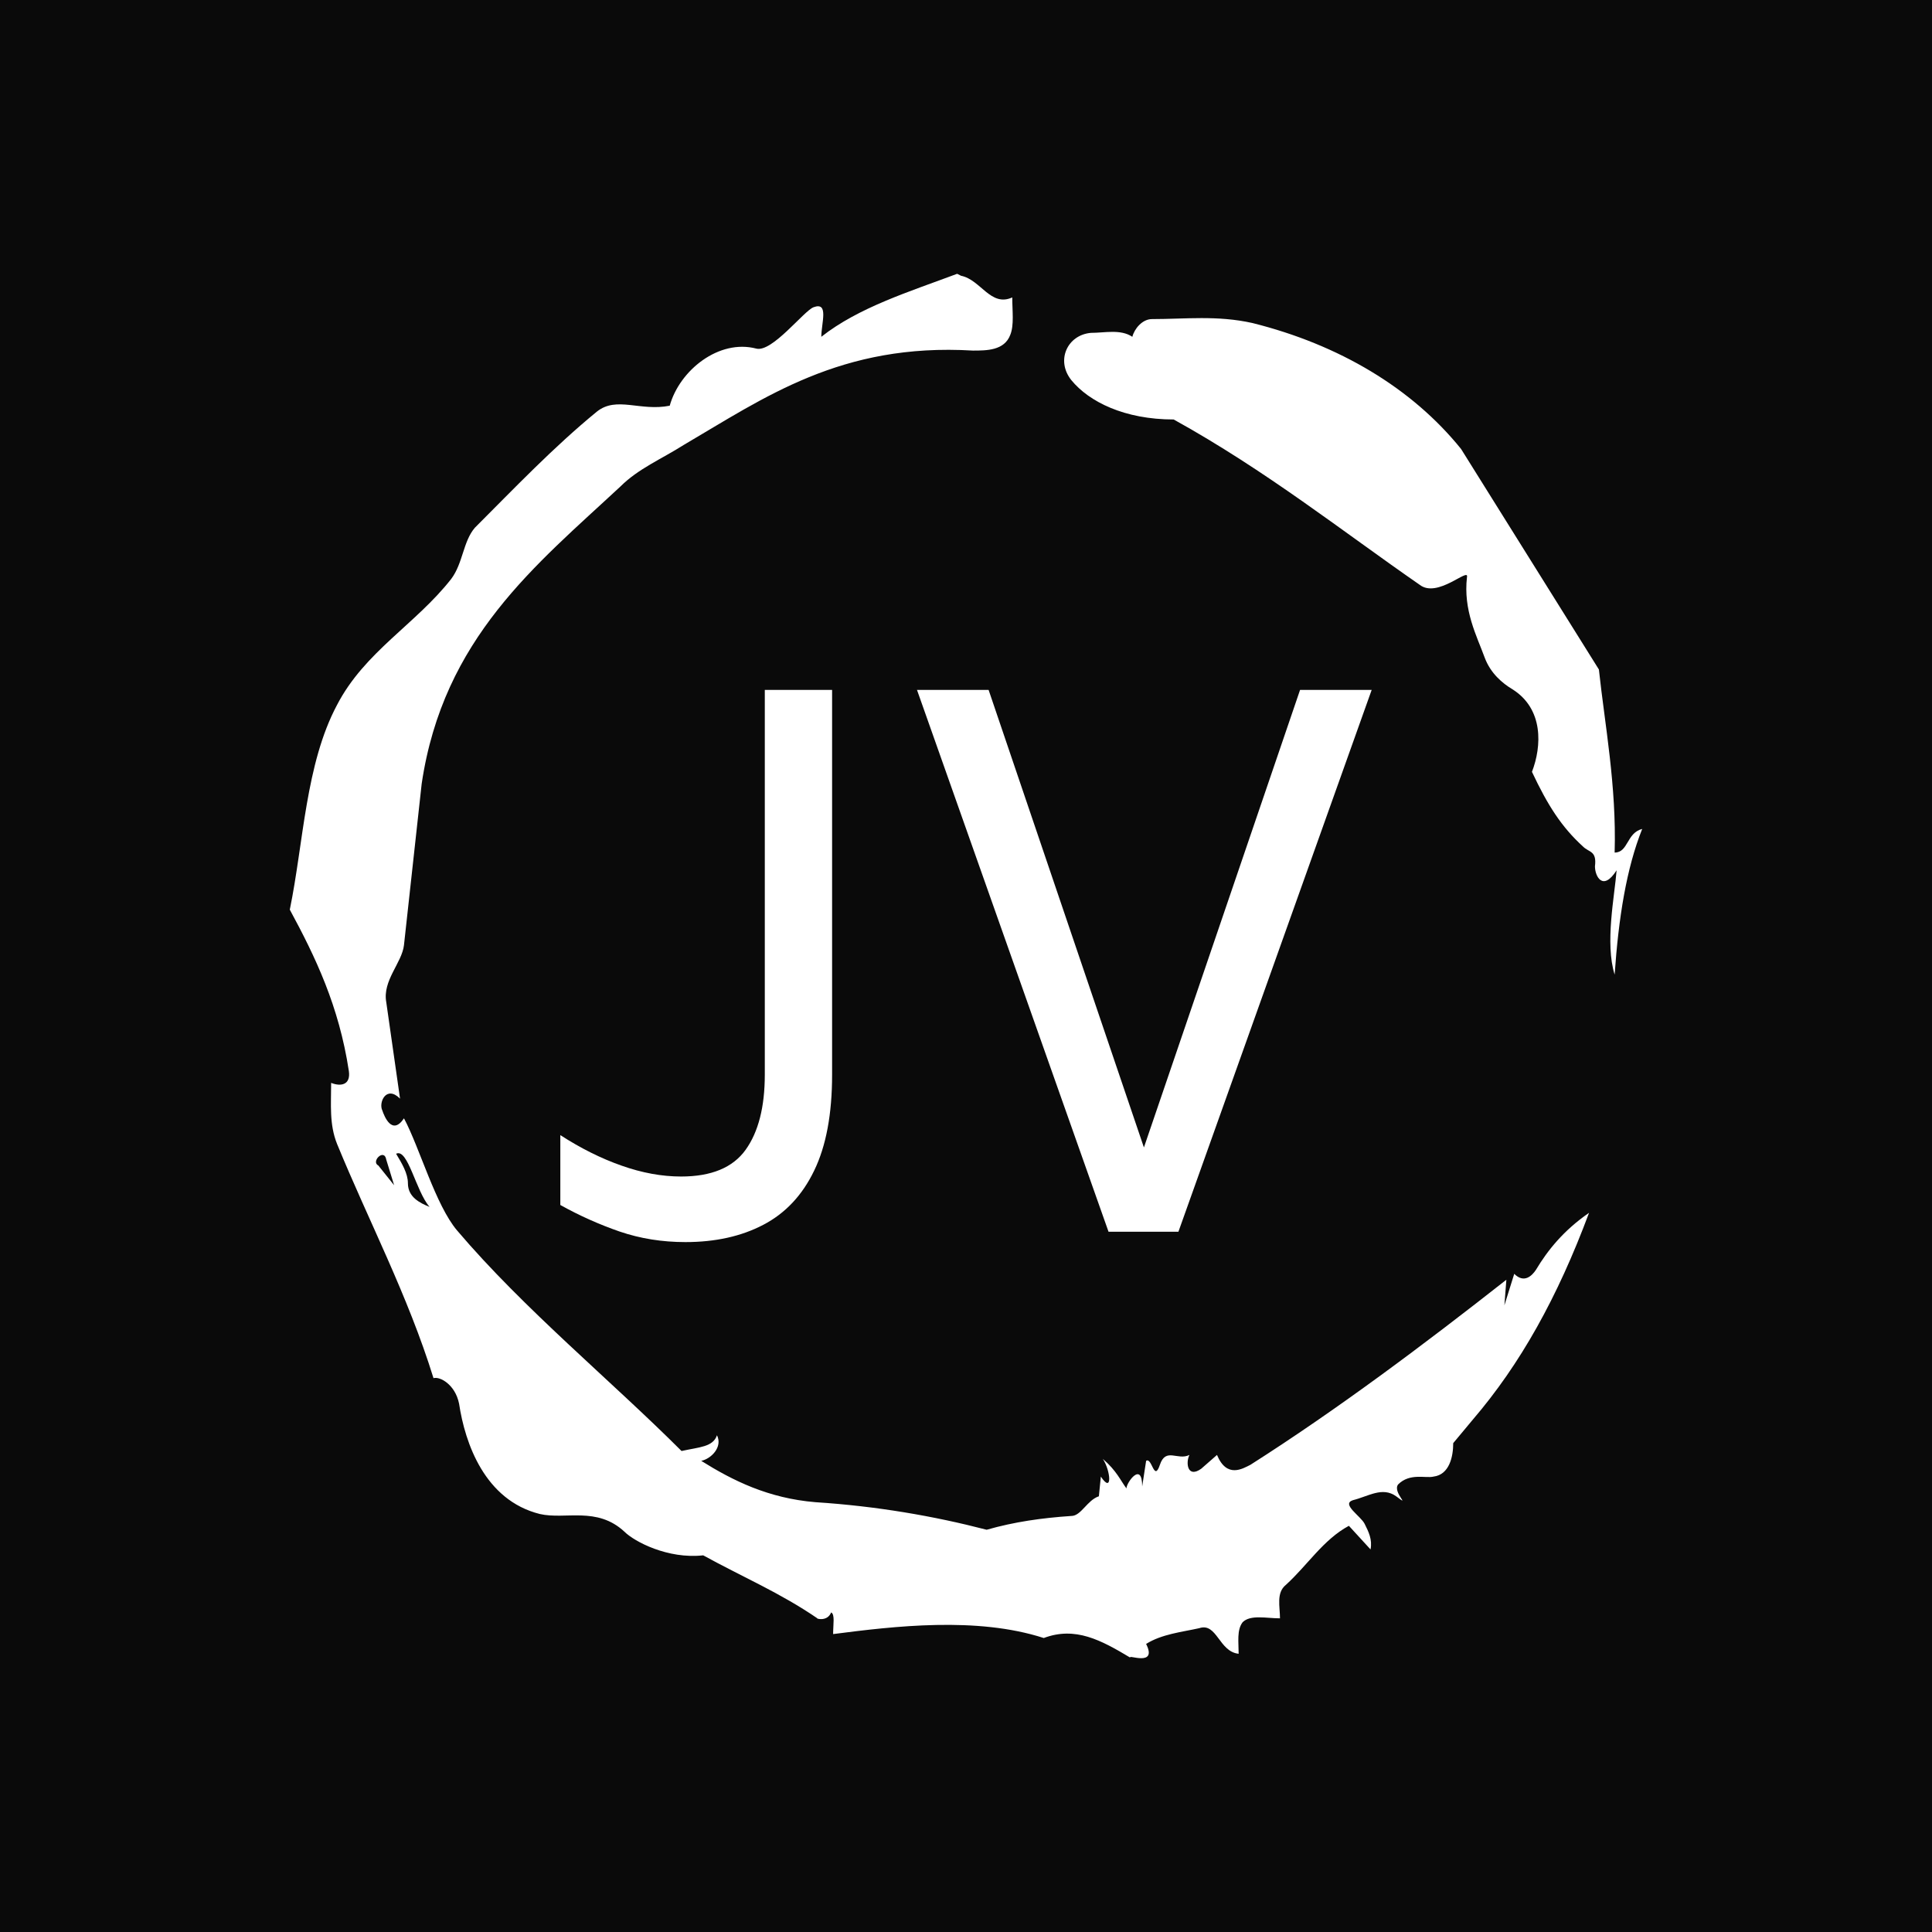
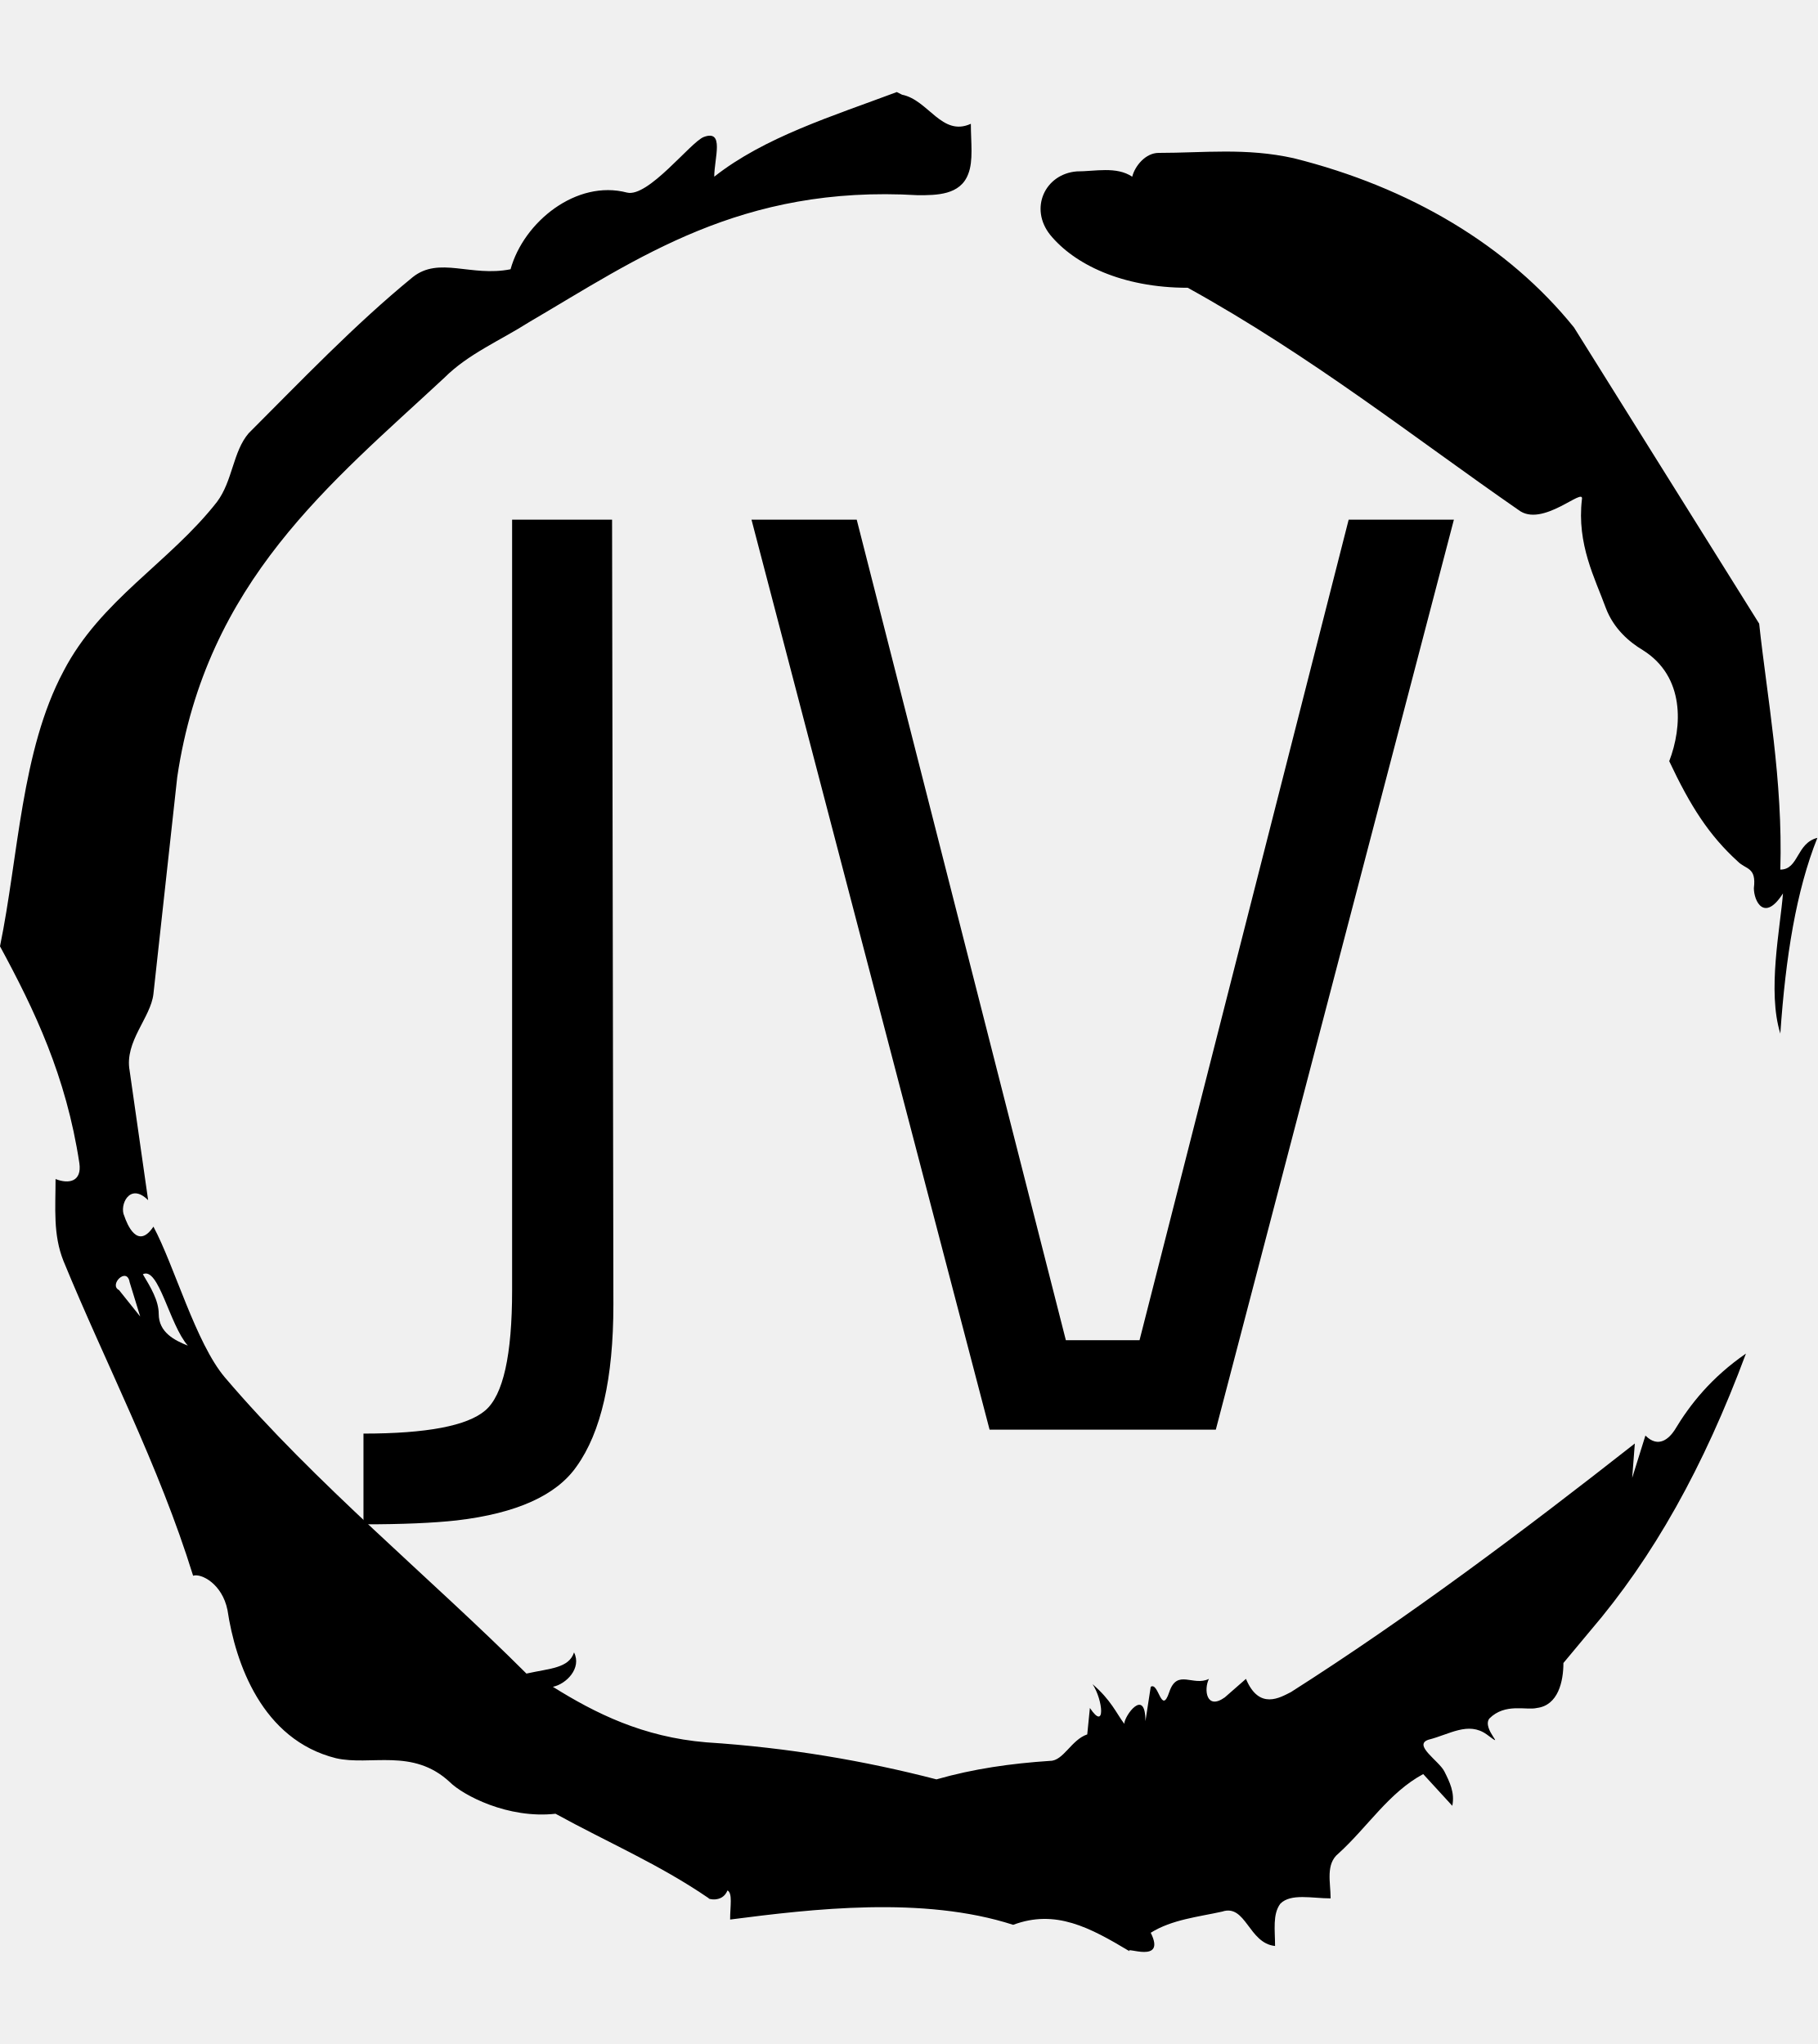
- <svg xmlns="http://www.w3.org/2000/svg" version="1.1" width="1000" height="1000" viewBox="0 0 1000 1000">
-   <rect width="1000" height="1000" fill="#0a0a0a" />
-   <g transform="matrix(0.7,0,0,0.7,150,106.25)">
-     <svg viewBox="0 0 320 360" data-background-color="#0a0a0a" preserveAspectRatio="xMidYMid meet" height="1125" width="1000">
+ <svg xmlns="http://www.w3.org/2000/svg" version="1.1" width="2000" height="2250" viewBox="0 0 2000 2250">
+   <g transform="matrix(1,0,0,1,3.410605131648481e-13,0)">
+     <svg viewBox="0 0 320 360" data-background-color="#ffffff" preserveAspectRatio="xMidYMid meet" height="2250" width="2000">
      <g id="tight-bounds" transform="matrix(1,0,0,1,0,0)">
        <svg viewBox="0 0 320 360" height="360" width="320">
          <g>
            <svg />
          </g>
          <g>
            <svg viewBox="0 0 320 360" height="360" width="320">
              <g>
-                 <path d="M20.961 227.22l3.726 4.658-1.863-6.056c-0.466-2.795-3.726 0.466-1.863 1.398M25.153 224.425c1.397 2.329 2.795 4.658 2.795 6.987 0 3.261 2.795 4.658 5.123 5.589-3.261-3.726-5.124-13.974-7.918-12.576M204.017 26.929c7.918 0 15.371-0.932 23.756 0.931 20.495 5.124 37.729 15.371 49.374 29.811l32.606 52.169c1.397 13.042 4.192 27.482 3.726 43.319 3.261 0 2.795-4.658 6.521-5.59-3.726 9.316-5.59 20.961-6.521 34.469-2.329-7.453 0-18.632 0.466-24.687-3.261 5.124-5.124 1.397-5.124-0.932 0.466-3.726-1.397-3.261-2.795-4.658-5.124-4.658-8.384-9.782-12.11-17.7 2.329-6.055 2.795-14.905-4.658-19.563-2.329-1.397-5.124-3.726-6.521-7.453-1.863-5.124-5.124-11.179-4.193-19.097 0.466-2.329-6.987 5.124-11.179 1.863-18.166-12.576-36.332-27.016-58.224-39.127-11.645 0-20.029-4.192-24.221-9.316-3.726-4.658-0.932-10.713 4.658-11.179 3.261 0 6.987-0.932 9.782 0.932 0.466-1.863 2.329-4.192 4.657-4.192M157.904 16.215l0.932 0.466c4.658 0.932 6.987 7.453 12.11 5.124 0 3.261 0.466 6.521-0.466 8.85-1.397 3.726-5.59 3.726-8.85 3.726-31.208-1.863-49.374 11.179-68.471 22.358-5.124 3.261-10.713 5.59-14.906 9.782-20.029 18.632-41.921 35.866-47.045 70.335l-4.192 38.195c-0.466 4.192-5.124 8.384-4.192 13.508l3.26 22.824c-3.261-3.261-5.124 0.932-4.192 2.795 0.466 1.397 2.329 6.055 5.124 1.863 3.726 6.987 7.453 20.495 12.576 26.55 15.837 18.632 36.332 35.4 53.101 52.169 4.192-0.932 7.453-0.932 8.384-3.727 1.397 2.795-1.397 5.59-3.726 6.056 7.453 4.658 15.837 8.85 27.016 9.781 14.44 0.932 27.948 3.261 40.524 6.522 6.521-1.863 13.042-2.795 20.029-3.261 2.329 0 3.726-3.726 6.521-4.658l0.466-4.658c2.795 4.192 2.329-1.397 0.466-4.192 3.261 2.795 4.192 5.124 5.589 6.987 0-1.397 3.726-6.521 3.727-0.466l0.931-6.055c1.397-0.932 1.863 5.124 3.261 0.931 1.397-4.192 4.192-0.932 6.987-2.329-0.932 1.863-0.466 5.59 2.794 3.261l3.727-3.261c2.329 5.59 6.055 3.261 7.918 2.329 20.495-13.042 40.99-28.413 60.553-43.784l-0.466 6.055 2.329-7.453c2.329 2.329 4.192 0.466 5.124-0.931 2.795-4.658 6.521-9.316 12.577-13.508-7.453 20.029-16.303 35.866-27.482 48.908l-4.658 5.59c0 3.261-0.932 7.453-4.658 7.918-1.863 0.466-5.59-0.932-8.384 1.863-1.397 1.863 3.261 5.59-0.466 2.795-3.261-2.329-6.521 0-10.248 0.932-2.795 0.932 1.863 3.726 2.795 5.589 0.932 1.863 1.863 3.726 1.398 6.056l-5.124-5.59c-6.055 3.261-9.782 9.316-14.906 13.974-2.329 1.863-1.397 5.124-1.397 7.918-3.261 0-6.987-0.932-8.85 0.932-1.397 1.863-0.932 4.658-0.932 7.453-4.658-0.466-5.124-7.453-9.315-6.056-4.192 0.932-8.85 1.397-12.577 3.727 2.795 5.59-4.658 2.329-3.726 3.26-6.987-4.192-13.042-7.453-20.495-4.658-15.837-5.124-35.4-2.795-49.84-0.931 0-2.329 0.466-4.658-0.466-5.124-0.932 2.329-3.726 1.397-3.26 1.397-8.85-6.055-17.7-9.782-27.016-14.905-8.384 0.932-16.303-3.261-18.632-5.59-6.521-6.055-13.974-2.795-20.029-4.192-13.042-3.261-17.7-16.769-19.098-26.084-0.932-4.658-4.658-6.521-6.055-6.056-6.055-19.563-15.371-37.263-22.824-55.429-1.863-4.658-1.397-9.316-1.397-14.44 2.329 0.932 4.658 0.466 4.192-2.794-2.329-15.371-7.918-27.016-13.974-38.195 3.261-15.837 3.726-34.469 11.179-48.443 6.521-12.576 18.632-19.098 27.016-29.811 2.795-3.726 2.795-8.85 5.59-12.11 9.316-9.316 18.632-19.098 28.879-27.482 4.658-3.726 10.247 0 17.234-1.397 2.329-8.384 11.645-15.837 20.495-13.508 3.726 0.932 11.179-8.85 13.508-9.782 3.726-1.397 1.863 3.726 1.863 6.987 8.85-6.987 20.961-10.713 32.14-14.906" fill="#ffffff" fill-rule="nonzero" stroke="none" stroke-width="1" stroke-linecap="butt" stroke-linejoin="miter" stroke-miterlimit="10" stroke-dasharray="" stroke-dashoffset="0" font-family="none" font-weight="none" font-size="none" text-anchor="none" style="mix-blend-mode: normal" data-fill-palette-color="tertiary" />
+                 <path d="M20.961 227.22l3.726 4.658-1.863-6.056c-0.466-2.795-3.726 0.466-1.863 1.398M25.153 224.425c1.397 2.329 2.795 4.658 2.795 6.987 0 3.261 2.795 4.658 5.123 5.589-3.261-3.726-5.124-13.974-7.918-12.576M204.017 26.929c7.918 0 15.371-0.932 23.756 0.931 20.495 5.124 37.729 15.371 49.374 29.811l32.606 52.169c1.397 13.042 4.192 27.482 3.726 43.319 3.261 0 2.795-4.658 6.521-5.59-3.726 9.316-5.59 20.961-6.521 34.469-2.329-7.453 0-18.632 0.466-24.687-3.261 5.124-5.124 1.397-5.124-0.932 0.466-3.726-1.397-3.261-2.795-4.658-5.124-4.658-8.384-9.782-12.11-17.7 2.329-6.055 2.795-14.905-4.658-19.563-2.329-1.397-5.124-3.726-6.521-7.453-1.863-5.124-5.124-11.179-4.193-19.097 0.466-2.329-6.987 5.124-11.179 1.863-18.166-12.576-36.332-27.016-58.224-39.127-11.645 0-20.029-4.192-24.221-9.316-3.726-4.658-0.932-10.713 4.658-11.179 3.261 0 6.987-0.932 9.782 0.932 0.466-1.863 2.329-4.192 4.657-4.192M157.904 16.215l0.932 0.466c4.658 0.932 6.987 7.453 12.11 5.124 0 3.261 0.466 6.521-0.466 8.85-1.397 3.726-5.59 3.726-8.85 3.726-31.208-1.863-49.374 11.179-68.471 22.358-5.124 3.261-10.713 5.59-14.906 9.782-20.029 18.632-41.921 35.866-47.045 70.335l-4.192 38.195c-0.466 4.192-5.124 8.384-4.192 13.508l3.26 22.824c-3.261-3.261-5.124 0.932-4.192 2.795 0.466 1.397 2.329 6.055 5.124 1.863 3.726 6.987 7.453 20.495 12.576 26.55 15.837 18.632 36.332 35.4 53.101 52.169 4.192-0.932 7.453-0.932 8.384-3.727 1.397 2.795-1.397 5.59-3.726 6.056 7.453 4.658 15.837 8.85 27.016 9.781 14.44 0.932 27.948 3.261 40.524 6.522 6.521-1.863 13.042-2.795 20.029-3.261 2.329 0 3.726-3.726 6.521-4.658l0.466-4.658c2.795 4.192 2.329-1.397 0.466-4.192 3.261 2.795 4.192 5.124 5.589 6.987 0-1.397 3.726-6.521 3.727-0.466l0.931-6.055c1.397-0.932 1.863 5.124 3.261 0.931 1.397-4.192 4.192-0.932 6.987-2.329-0.932 1.863-0.466 5.59 2.794 3.261l3.727-3.261c2.329 5.59 6.055 3.261 7.918 2.329 20.495-13.042 40.99-28.413 60.553-43.784l-0.466 6.055 2.329-7.453c2.329 2.329 4.192 0.466 5.124-0.931 2.795-4.658 6.521-9.316 12.577-13.508-7.453 20.029-16.303 35.866-27.482 48.908l-4.658 5.59c0 3.261-0.932 7.453-4.658 7.918-1.863 0.466-5.59-0.932-8.384 1.863-1.397 1.863 3.261 5.59-0.466 2.795-3.261-2.329-6.521 0-10.248 0.932-2.795 0.932 1.863 3.726 2.795 5.589 0.932 1.863 1.863 3.726 1.398 6.056l-5.124-5.59c-6.055 3.261-9.782 9.316-14.906 13.974-2.329 1.863-1.397 5.124-1.397 7.918-3.261 0-6.987-0.932-8.85 0.932-1.397 1.863-0.932 4.658-0.932 7.453-4.658-0.466-5.124-7.453-9.315-6.056-4.192 0.932-8.85 1.397-12.577 3.727 2.795 5.59-4.658 2.329-3.726 3.26-6.987-4.192-13.042-7.453-20.495-4.658-15.837-5.124-35.4-2.795-49.84-0.931 0-2.329 0.466-4.658-0.466-5.124-0.932 2.329-3.726 1.397-3.26 1.397-8.85-6.055-17.7-9.782-27.016-14.905-8.384 0.932-16.303-3.261-18.632-5.59-6.521-6.055-13.974-2.795-20.029-4.192-13.042-3.261-17.7-16.769-19.098-26.084-0.932-4.658-4.658-6.521-6.055-6.056-6.055-19.563-15.371-37.263-22.824-55.429-1.863-4.658-1.397-9.316-1.397-14.44 2.329 0.932 4.658 0.466 4.192-2.794-2.329-15.371-7.918-27.016-13.974-38.195 3.261-15.837 3.726-34.469 11.179-48.443 6.521-12.576 18.632-19.098 27.016-29.811 2.795-3.726 2.795-8.85 5.59-12.11 9.316-9.316 18.632-19.098 28.879-27.482 4.658-3.726 10.247 0 17.234-1.397 2.329-8.384 11.645-15.837 20.495-13.508 3.726 0.932 11.179-8.85 13.508-9.782 3.726-1.397 1.863 3.726 1.863 6.987 8.85-6.987 20.961-10.713 32.14-14.906" fill="#000000" fill-rule="nonzero" stroke="none" stroke-width="1" stroke-linecap="butt" stroke-linejoin="miter" stroke-miterlimit="10" stroke-dasharray="" stroke-dashoffset="0" font-family="none" font-weight="none" font-size="none" text-anchor="none" style="mix-blend-mode: normal" data-fill-palette-color="tertiary" />
              </g>
-               <g transform="matrix(1,0,0,1,64,114.673)">
-                 <svg viewBox="0 0 192 130.654" height="130.654" width="192">
+               <g transform="matrix(1,0,0,1,64,91.52714)">
+                 <svg viewBox="0 0 192 176.946" height="176.946" width="192">
                  <g>
-                     <svg viewBox="0 0 192 130.654" height="130.654" width="192">
+                     <svg viewBox="0 0 192 176.946" height="176.946" width="192">
                      <g>
-                         <svg viewBox="0 0 192 130.654" height="130.654" width="192">
+                         <svg viewBox="0 0 192 176.946" height="176.946" width="192">
                          <g>
-                             <svg viewBox="0 0 192 130.654" height="130.654" width="192">
+                             <svg viewBox="0 0 192 176.946" height="176.946" width="192">
                              <g id="textblocktransform">
-                                 <svg viewBox="0 0 192 130.654" height="130.654" width="192" id="textblock">
+                                 <svg viewBox="0 0 192 176.946" height="176.946" width="192" id="textblock">
                                  <g>
-                                     <svg viewBox="0 0 192 130.654" height="130.654" width="192">
+                                     <svg viewBox="0 0 192 176.946" height="176.946" width="192">
                                      <g transform="matrix(1,0,0,1,0,0)">
-                                         <svg width="192" viewBox="0.4 -31.4 47.02 32" height="130.654" data-palette-color="#ffffff">
-                                           <path d="M0.4-1.55L0.4-1.55 0.4-5.6Q2.18-4.45 3.95-3.83 5.73-3.2 7.4-3.2L7.4-3.2Q10.03-3.2 11.14-4.75 12.25-6.3 12.25-9.1L12.25-9.1 12.25-31.4 16.15-31.4 16.15-9.1Q16.15-5.68 15.11-3.54 14.08-1.4 12.16-0.4 10.25 0.6 7.65 0.6L7.65 0.6Q5.63 0.6 3.84-0.01 2.05-0.63 0.4-1.55ZM34.47-4.15L33.97-4.15 43.27-31.4 47.42-31.4 36.22 0 32.17 0 21.07-31.4 25.22-31.4 34.47-4.15Z" opacity="1" transform="matrix(1,0,0,1,0,0)" fill="#ffffff" class="wordmark-text-0" data-fill-palette-color="primary" id="text-0" />
+                                         <svg width="192" viewBox="0.9 -34.6 41.45 38.2" height="176.946" data-palette-color="#ffffff">
+                                           <path d="M0.9 3.6L0.9 3.6 0.9 0.15Q4.5 0.15 5.53-0.73 6.55-1.6 6.55-5.3L6.55-5.3 6.55-34.6 10.35-34.6 10.4-4.75Q10.4-0.55 9 1.4L9 1.4Q7.85 3.05 4.45 3.45L4.45 3.45Q3.1 3.6 0.9 3.6ZM30.4-3.4L38.35-34.6 42.35-34.6 33.3 0 24.7 0 15.65-34.6 19.65-34.6 27.6-3.4 30.4-3.4Z" opacity="1" transform="matrix(1,0,0,1,0,0)" fill="#000000" class="wordmark-text-0" data-fill-palette-color="primary" id="text-0" />
                                        </svg>
                                      </g>
                                    </svg>
                                  </g>
                                </svg>
                              </g>
                            </svg>
                          </g>
                          <g />
                        </svg>
                      </g>
                    </svg>
                  </g>
                </svg>
              </g>
            </svg>
          </g>
          <defs />
        </svg>
        <rect width="320" height="360" fill="none" stroke="none" visibility="hidden" />
      </g>
    </svg>
  </g>
</svg>
